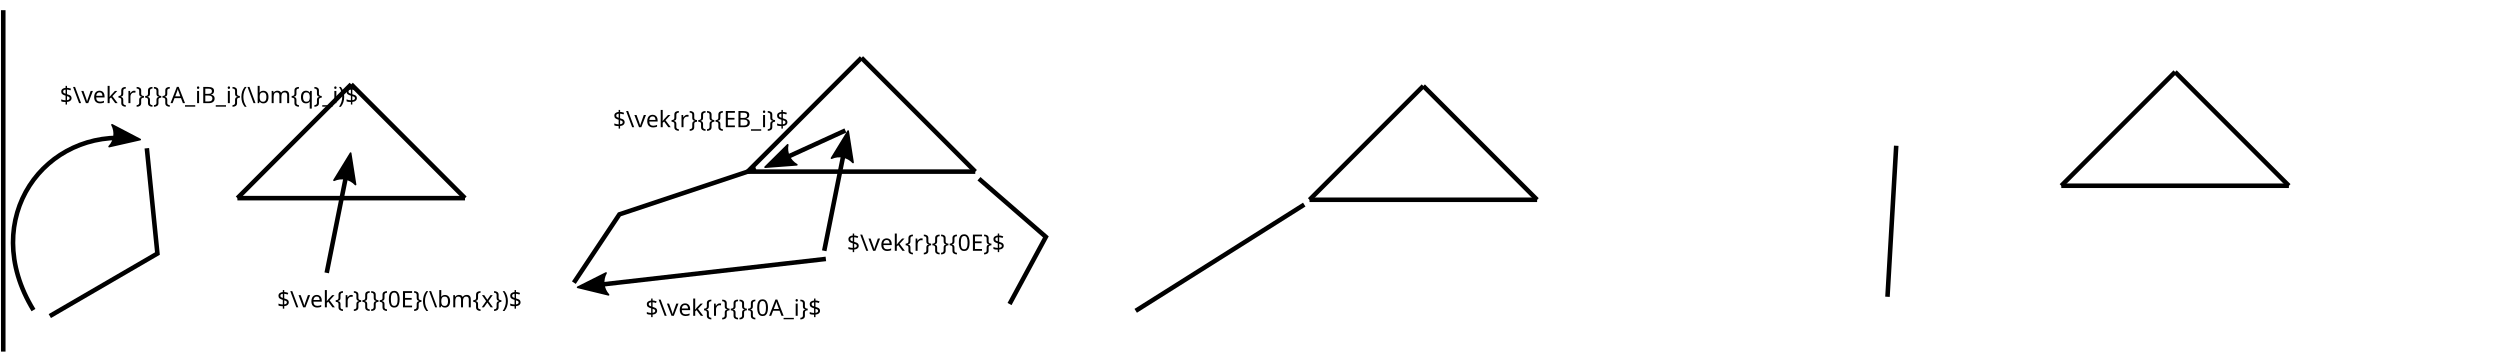
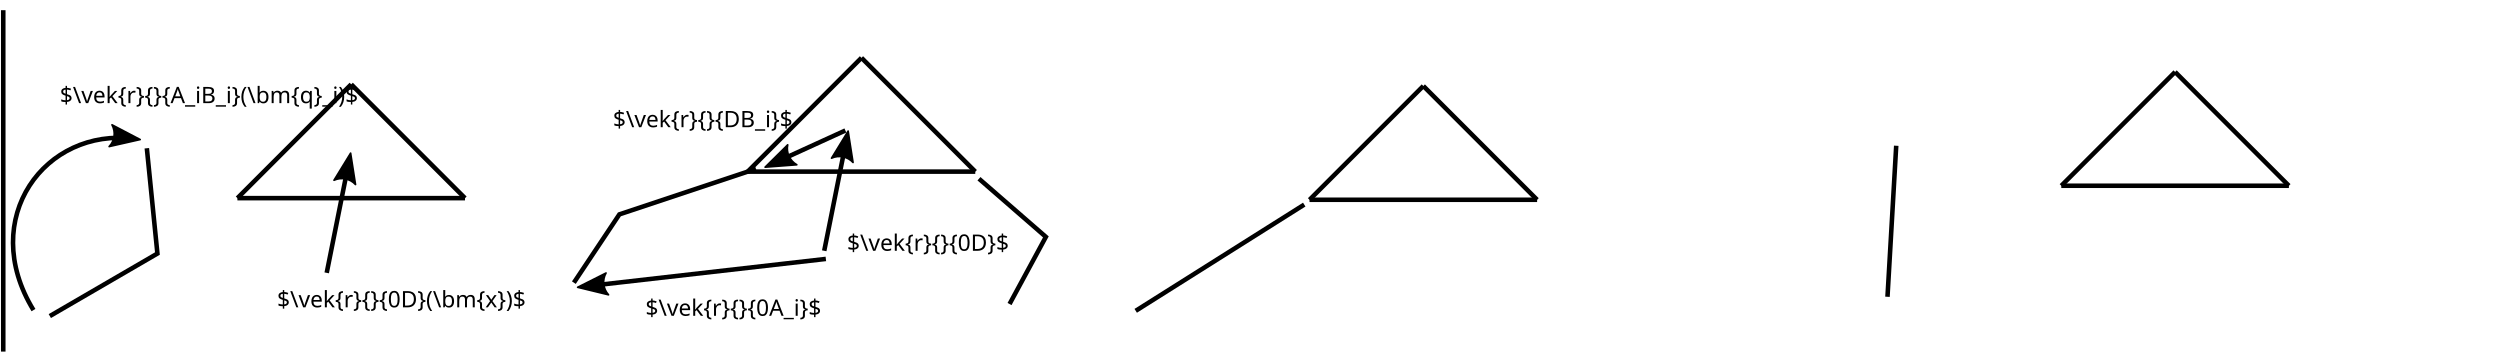
<svg xmlns="http://www.w3.org/2000/svg" width="155mm" height="22mm" viewBox="0 0 549.213 77.953" id="svg2" version="1.1">
  <defs id="defs4">
    <marker style="overflow:visible;" id="marker6055" refX="0.0" refY="0.0" orient="auto">
      <path transform="scale(0.6) rotate(180) translate(0,0)" d="M 8.719,4.034 L -2.207,0.016 L 8.719,-4.002 C 6.973,-1.63 6.983,1.616 8.719,4.034 z " style="fill-rule:evenodd;stroke-width:0.625;stroke-linejoin:round;stroke:#000000;stroke-opacity:1;fill:#000000;fill-opacity:1" id="path6057" />
    </marker>
    <marker orient="auto" refY="0.0" refX="0.0" id="Arrow2Mend" style="overflow:visible;">
      <path id="path4525" style="fill-rule:evenodd;stroke-width:0.625;stroke-linejoin:round;stroke:#000000;stroke-opacity:1;fill:#000000;fill-opacity:1" d="M 8.719,4.034 L -2.207,0.016 L 8.719,-4.002 C 6.973,-1.63 6.983,1.616 8.719,4.034 z " transform="scale(0.6) rotate(180) translate(0,0)" />
    </marker>
    <marker orient="auto" refY="0" refX="0" id="Arrow1Lend" style="overflow:visible">
      <path id="path4170" d="M 0,0 5,-5 -12.5,0 5,5 Z" style="fill:#000000;fill-opacity:1;fill-rule:evenodd;stroke:#000000;stroke-width:1pt;stroke-opacity:1" transform="matrix(-0.8,0,0,-0.8,-10,0)" />
    </marker>
    <marker orient="auto" refY="0" refX="0" id="Arrow1Lend-9" style="overflow:visible">
      <path id="path4170-1" d="M 0,0 5,-5 -12.5,0 5,5 Z" style="fill:#000000;fill-opacity:1;fill-rule:evenodd;stroke:#000000;stroke-width:1pt;stroke-opacity:1" transform="matrix(-0.8,0,0,-0.8,-10,0)" />
    </marker>
    <marker orient="auto" refY="0" refX="0" id="Arrow1Lend-9-7" style="overflow:visible">
      <path id="path4170-1-0" d="M 0,0 5,-5 -12.5,0 5,5 Z" style="fill:#000000;fill-opacity:1;fill-rule:evenodd;stroke:#000000;stroke-width:1pt;stroke-opacity:1" transform="matrix(-0.8,0,0,-0.8,-10,0)" />
    </marker>
    <marker orient="auto" refY="0" refX="0" id="Arrow1Lend-3" style="overflow:visible">
      <path id="path4170-5" d="M 0,0 5,-5 -12.5,0 5,5 Z" style="fill:#000000;fill-opacity:1;fill-rule:evenodd;stroke:#000000;stroke-width:1pt;stroke-opacity:1" transform="matrix(-0.8,0,0,-0.8,-10,0)" />
    </marker>
    <marker orient="auto" refY="0" refX="0" id="Arrow1Lend-9-7-2" style="overflow:visible">
      <path id="path4170-1-0-9" d="M 0,0 5,-5 -12.5,0 5,5 Z" style="fill:#000000;fill-opacity:1;fill-rule:evenodd;stroke:#000000;stroke-width:1pt;stroke-opacity:1" transform="matrix(-0.8,0,0,-0.8,-10,0)" />
    </marker>
    <marker orient="auto" refY="0" refX="0" id="Arrow1Lend-9-7-3" style="overflow:visible">
      <path id="path4170-1-0-6" d="M 0,0 5,-5 -12.5,0 5,5 Z" style="fill:#000000;fill-opacity:1;fill-rule:evenodd;stroke:#000000;stroke-width:1pt;stroke-opacity:1" transform="matrix(-0.8,0,0,-0.8,-10,0)" />
    </marker>
    <marker orient="auto" refY="0" refX="0" id="Arrow1Lend-36" style="overflow:visible">
      <path id="path4170-7" d="M 0,0 5,-5 -12.5,0 5,5 Z" style="fill:#000000;fill-opacity:1;fill-rule:evenodd;stroke:#000000;stroke-width:1pt;stroke-opacity:1" transform="matrix(-0.8,0,0,-0.8,-10,0)" />
    </marker>
    <marker orient="auto" refY="0" refX="0" id="Arrow1Lend-9-5" style="overflow:visible">
      <path id="path4170-1-3" d="M 0,0 5,-5 -12.5,0 5,5 Z" style="fill:#000000;fill-opacity:1;fill-rule:evenodd;stroke:#000000;stroke-width:1pt;stroke-opacity:1" transform="matrix(-0.8,0,0,-0.8,-10,0)" />
    </marker>
    <marker orient="auto" refY="0" refX="0" id="Arrow1Lend-9-7-5" style="overflow:visible">
      <path id="path4170-1-0-62" d="M 0,0 5,-5 -12.5,0 5,5 Z" style="fill:#000000;fill-opacity:1;fill-rule:evenodd;stroke:#000000;stroke-width:1pt;stroke-opacity:1" transform="matrix(-0.8,0,0,-0.8,-10,0)" />
    </marker>
    <marker orient="auto" refY="0" refX="0" id="Arrow1Lend-2" style="overflow:visible">
      <path id="path4170-2" d="M 0,0 5,-5 -12.5,0 5,5 Z" style="fill:#000000;fill-opacity:1;fill-rule:evenodd;stroke:#000000;stroke-width:1pt;stroke-opacity:1" transform="matrix(-0.8,0,0,-0.8,-10,0)" />
    </marker>
    <marker orient="auto" refY="0" refX="0" id="Arrow1Lend-9-7-2-9" style="overflow:visible">
      <path id="path4170-1-0-9-7" d="M 0,0 5,-5 -12.5,0 5,5 Z" style="fill:#000000;fill-opacity:1;fill-rule:evenodd;stroke:#000000;stroke-width:1pt;stroke-opacity:1" transform="matrix(-0.8,0,0,-0.8,-10,0)" />
    </marker>
    <marker orient="auto" refY="0" refX="0" id="Arrow1Lend-9-7-2-9-6" style="overflow:visible">
      <path id="path4170-1-0-9-7-1" d="M 0,0 5,-5 -12.5,0 5,5 Z" style="fill:#000000;fill-opacity:1;fill-rule:evenodd;stroke:#000000;stroke-width:1pt;stroke-opacity:1" transform="matrix(-0.8,0,0,-0.8,-10,0)" />
    </marker>
    <marker orient="auto" refY="0" refX="0" id="Arrow1Lend-0" style="overflow:visible">
      <path id="path4170-23" d="M 0,0 5,-5 -12.5,0 5,5 Z" style="fill:#000000;fill-opacity:1;fill-rule:evenodd;stroke:#000000;stroke-width:1pt;stroke-opacity:1" transform="matrix(-0.8,0,0,-0.8,-10,0)" />
    </marker>
    <marker orient="auto" refY="0" refX="0" id="Arrow1Lend-5" style="overflow:visible">
      <path id="path4170-9" d="M 0,0 5,-5 -12.5,0 5,5 Z" style="fill:#000000;fill-opacity:1;fill-rule:evenodd;stroke:#000000;stroke-width:1pt;stroke-opacity:1" transform="matrix(-0.8,0,0,-0.8,-10,0)" />
    </marker>
    <marker orient="auto" refY="0" refX="0" id="Arrow1Lend-28" style="overflow:visible">
      <path id="path4170-97" d="M 0,0 5,-5 -12.5,0 5,5 Z" style="fill:#000000;fill-opacity:1;fill-rule:evenodd;stroke:#000000;stroke-width:1pt;stroke-opacity:1" transform="matrix(-0.8,0,0,-0.8,-10,0)" />
    </marker>
    <marker orient="auto" refY="0" refX="0" id="Arrow1Lend-6" style="overflow:visible">
      <path id="path4170-12" d="M 0,0 5,-5 -12.5,0 5,5 Z" style="fill:#000000;fill-opacity:1;fill-rule:evenodd;stroke:#000000;stroke-width:1pt;stroke-opacity:1" transform="matrix(-0.8,0,0,-0.8,-10,0)" />
    </marker>
    <marker orient="auto" refY="0" refX="0" id="Arrow1Lend-94" style="overflow:visible">
      <path id="path4170-78" d="M 0,0 5,-5 -12.5,0 5,5 Z" style="fill:#000000;fill-opacity:1;fill-rule:evenodd;stroke:#000000;stroke-width:1pt;stroke-opacity:1" transform="matrix(-0.8,0,0,-0.8,-10,0)" />
    </marker>
    <marker orient="auto" refY="0" refX="0" id="Arrow1Lend-0-6" style="overflow:visible">
      <path id="path4170-23-2" d="M 0,0 5,-5 -12.5,0 5,5 Z" style="fill:#000000;fill-opacity:1;fill-rule:evenodd;stroke:#000000;stroke-width:1pt;stroke-opacity:1" transform="matrix(-0.8,0,0,-0.8,-10,0)" />
    </marker>
    <marker orient="auto" refY="0" refX="0" id="Arrow2Mend-6" style="overflow:visible">
      <path id="path4525-0" style="fill:#000000;fill-opacity:1;fill-rule:evenodd;stroke:#000000;stroke-width:0.625;stroke-linejoin:round;stroke-opacity:1" d="M 8.719,4.034 -2.207,0.016 8.719,-4.002 c -1.745,2.372 -1.735,5.617 -6e-7,8.035 z" transform="scale(-0.6,-0.6)" />
    </marker>
    <marker orient="auto" refY="0" refX="0" id="Arrow2Mend-1" style="overflow:visible">
      <path id="path4525-8" style="fill:#000000;fill-opacity:1;fill-rule:evenodd;stroke:#000000;stroke-width:0.625;stroke-linejoin:round;stroke-opacity:1" d="M 8.719,4.034 -2.207,0.016 8.719,-4.002 c -1.745,2.372 -1.735,5.617 -6e-7,8.035 z" transform="scale(-0.6,-0.6)" />
    </marker>
    <marker orient="auto" refY="0" refX="0" id="Arrow2Mend-7" style="overflow:visible">
      <path id="path4525-5" style="fill:#000000;fill-opacity:1;fill-rule:evenodd;stroke:#000000;stroke-width:0.625;stroke-linejoin:round;stroke-opacity:1" d="M 8.719,4.034 -2.207,0.016 8.719,-4.002 c -1.745,2.372 -1.735,5.617 -6e-7,8.035 z" transform="scale(-0.6,-0.6)" />
    </marker>
  </defs>
  <g id="layer1" transform="translate(0,-974.4094)">
    <path style="fill:none;fill-rule:evenodd;stroke:#000000;stroke-width:1px;stroke-linecap:butt;stroke-linejoin:miter;stroke-opacity:1" d="m 189.253,987.112 -25,25" id="path4337" />
    <path style="fill:none;fill-rule:evenodd;stroke:#000000;stroke-width:1px;stroke-linecap:butt;stroke-linejoin:miter;stroke-opacity:1" d="m 164.253,1012.112 50,0" id="path4339" />
    <path style="fill:none;fill-rule:evenodd;stroke:#000000;stroke-width:1px;stroke-linecap:butt;stroke-linejoin:miter;stroke-opacity:1" d="m 189.253,987.112 25,25" id="path4341" />
    <path style="fill:none;fill-rule:evenodd;stroke:#000000;stroke-width:1px;stroke-linecap:butt;stroke-linejoin:miter;stroke-opacity:1" d="m 166.071,1011.505 -30,10 -10,15" id="path4345" />
    <path style="fill:none;fill-rule:evenodd;stroke:#000000;stroke-width:1px;stroke-linecap:butt;stroke-linejoin:miter;stroke-opacity:1" d="m 215.063,1013.675 14.699,12.778 -7.98,14.748" id="path4345-3" />
    <path style="fill:none;fill-rule:evenodd;stroke:#000000;stroke-width:1px;stroke-linecap:butt;stroke-linejoin:miter;stroke-opacity:1" d="m 77.155,992.937 -25,25" id="path4337-6" />
    <path style="fill:none;fill-rule:evenodd;stroke:#000000;stroke-width:1px;stroke-linecap:butt;stroke-linejoin:miter;stroke-opacity:1" d="m 52.155,1017.937 50,0" id="path4339-7" />
    <path style="fill:none;fill-rule:evenodd;stroke:#000000;stroke-width:1px;stroke-linecap:butt;stroke-linejoin:miter;stroke-opacity:1" d="m 77.155,992.937 25,25" id="path4341-5" />
    <path style="fill:none;fill-rule:evenodd;stroke:#000000;stroke-width:1px;stroke-linecap:butt;stroke-linejoin:miter;stroke-opacity:1" d="m 32.255,1006.976 2.325,23.132 -23.637,13.737" id="path4345-35" />
    <path style="fill:none;fill-rule:evenodd;stroke:#000000;stroke-width:1px;stroke-linecap:butt;stroke-linejoin:miter;stroke-opacity:1" d="m 312.681,993.297 -25,25" id="path4337-6-2" />
    <path style="fill:none;fill-rule:evenodd;stroke:#000000;stroke-width:1px;stroke-linecap:butt;stroke-linejoin:miter;stroke-opacity:1" d="m 287.681,1018.298 50,0" id="path4339-7-9" />
    <path style="fill:none;fill-rule:evenodd;stroke:#000000;stroke-width:1px;stroke-linecap:butt;stroke-linejoin:miter;stroke-opacity:1" d="m 312.681,993.297 25,25" id="path4341-5-1" />
    <path style="fill:none;fill-rule:evenodd;stroke:#000000;stroke-width:1px;stroke-linecap:butt;stroke-linejoin:miter;stroke-opacity:1" d="m 286.522,1019.357 -37.022,23.334" id="path4345-35-2" />
    <path style="fill:none;fill-rule:evenodd;stroke:#000000;stroke-width:1px;stroke-linecap:butt;stroke-linejoin:miter;stroke-opacity:1" d="m 477.835,990.216 -25,25" id="path4337-6-2-7" />
    <path style="fill:none;fill-rule:evenodd;stroke:#000000;stroke-width:1px;stroke-linecap:butt;stroke-linejoin:miter;stroke-opacity:1" d="m 452.835,1015.216 50,0" id="path4339-7-9-0" />
    <path style="fill:none;fill-rule:evenodd;stroke:#000000;stroke-width:1px;stroke-linecap:butt;stroke-linejoin:miter;stroke-opacity:1" d="m 477.835,990.216 25,25" id="path4341-5-1-9" />
    <path style="fill:none;fill-rule:evenodd;stroke:#000000;stroke-width:1px;stroke-linecap:butt;stroke-linejoin:miter;stroke-opacity:1" d="m 416.572,1006.427 -1.919,33.183" id="path4345-35-2-3" />
    <path style="fill:none;fill-rule:evenodd;stroke:#000000;stroke-width:0.999;stroke-linecap:butt;stroke-linejoin:miter;stroke-miterlimit:4;stroke-dasharray:none;stroke-opacity:1;marker-end:url(#Arrow2Mend)" d="m 181.071,1029.505 5,-25" id="path4456" />
    <text xml:space="preserve" style="font-style:normal;font-weight:normal;font-size:40px;line-height:125%;font-family:sans-serif;letter-spacing:0px;word-spacing:0px;fill:#000000;fill-opacity:1;stroke:none;stroke-width:1px;stroke-linecap:butt;stroke-linejoin:miter;stroke-opacity:1" x="186.071" y="1029.505" id="text4888">
-       <tspan id="tspan4890" x="186.071" y="1029.505" style="font-size:5px">$\vek{r}{}{0E}$</tspan>
+       <tspan id="tspan4890" x="186.071" y="1029.505" style="font-size:5px">$\vek{r}{}{0D}$</tspan>
    </text>
    <path style="fill:none;fill-rule:evenodd;stroke:#000000;stroke-width:1px;stroke-linecap:butt;stroke-linejoin:miter;stroke-opacity:1" d="m 0.714,976.648 0,75" id="path4892" />
    <path style="fill:none;fill-rule:evenodd;stroke:#000000;stroke-width:1px;stroke-linecap:butt;stroke-linejoin:miter;stroke-opacity:1" d="m 550,977.362 0,75" id="path4894" />
    <path style="fill:none;fill-rule:evenodd;stroke:#000000;stroke-width:0.999;stroke-linecap:butt;stroke-linejoin:miter;stroke-miterlimit:4;stroke-dasharray:none;stroke-opacity:1;marker-end:url(#Arrow2Mend-6)" d="m 181.429,1031.291 -53.214,6.071" id="path4456-6" />
    <text xml:space="preserve" style="font-style:normal;font-weight:normal;font-size:40px;line-height:125%;font-family:sans-serif;letter-spacing:0px;word-spacing:0px;fill:#000000;fill-opacity:1;stroke:none;stroke-width:1px;stroke-linecap:butt;stroke-linejoin:miter;stroke-opacity:1" x="141.786" y="1043.791" id="text4888-2">
      <tspan id="tspan4890-6" x="141.786" y="1043.791" style="font-size:5px">$\vek{r}{}{0A_i}$</tspan>
    </text>
    <path style="fill:none;fill-rule:evenodd;stroke:#000000;stroke-width:0.999;stroke-linecap:butt;stroke-linejoin:miter;stroke-miterlimit:4;stroke-dasharray:none;stroke-opacity:1;marker-end:url(#Arrow2Mend-1)" d="m 185.714,1003.076 -16.429,7.5" id="path4456-7" />
    <text xml:space="preserve" style="font-style:normal;font-weight:normal;font-size:40px;line-height:125%;font-family:sans-serif;letter-spacing:0px;word-spacing:0px;fill:#000000;fill-opacity:1;stroke:none;stroke-width:1px;stroke-linecap:butt;stroke-linejoin:miter;stroke-opacity:1" x="134.643" y="1002.362" id="text4888-9">
-       <tspan id="tspan4890-2" x="134.643" y="1002.362" style="font-size:5px">$\vek{r}{}{EB_i}$</tspan>
+       <tspan id="tspan4890-2" x="134.643" y="1002.362" style="font-size:5px">$\vek{r}{}{DB_i}$</tspan>
    </text>
    <path style="fill:none;fill-rule:evenodd;stroke:#000000;stroke-width:1px;stroke-linecap:butt;stroke-linejoin:miter;stroke-opacity:1;marker-end:url(#marker6055)" d="M 7.354,1042.533 C -5,1022.362 10,1002.362 29.478,1004.904" id="path4345-35-0" />
    <text xml:space="preserve" style="font-style:normal;font-weight:normal;font-size:40px;line-height:125%;font-family:sans-serif;letter-spacing:0px;word-spacing:0px;fill:#000000;fill-opacity:1;stroke:none;stroke-width:1px;stroke-linecap:butt;stroke-linejoin:miter;stroke-opacity:1" x="13.142" y="997.071" id="text4888-2-2">
      <tspan id="tspan4890-6-3" x="13.142" y="997.071" style="font-size:5px">$\vek{r}{}{A_iB_i}(\bm{q}_i)$</tspan>
    </text>
    <path style="fill:none;fill-rule:evenodd;stroke:#000000;stroke-width:0.999;stroke-linecap:butt;stroke-linejoin:miter;stroke-miterlimit:4;stroke-dasharray:none;stroke-opacity:1;marker-end:url(#Arrow2Mend-7)" d="m 71.773,1034.353 5,-25" id="path4456-9" />
    <text xml:space="preserve" style="font-style:normal;font-weight:normal;font-size:40px;line-height:125%;font-family:sans-serif;letter-spacing:0px;word-spacing:0px;fill:#000000;fill-opacity:1;stroke:none;stroke-width:1px;stroke-linecap:butt;stroke-linejoin:miter;stroke-opacity:1" x="60.863" y="1041.929" id="text4888-22">
-       <tspan id="tspan4890-8" x="60.863" y="1041.929" style="font-size:5px">$\vek{r}{}{0E}(\bm{x})$</tspan>
+       <tspan id="tspan4890-8" x="60.863" y="1041.929" style="font-size:5px">$\vek{r}{}{0D}(\bm{x})$</tspan>
    </text>
  </g>
</svg>
